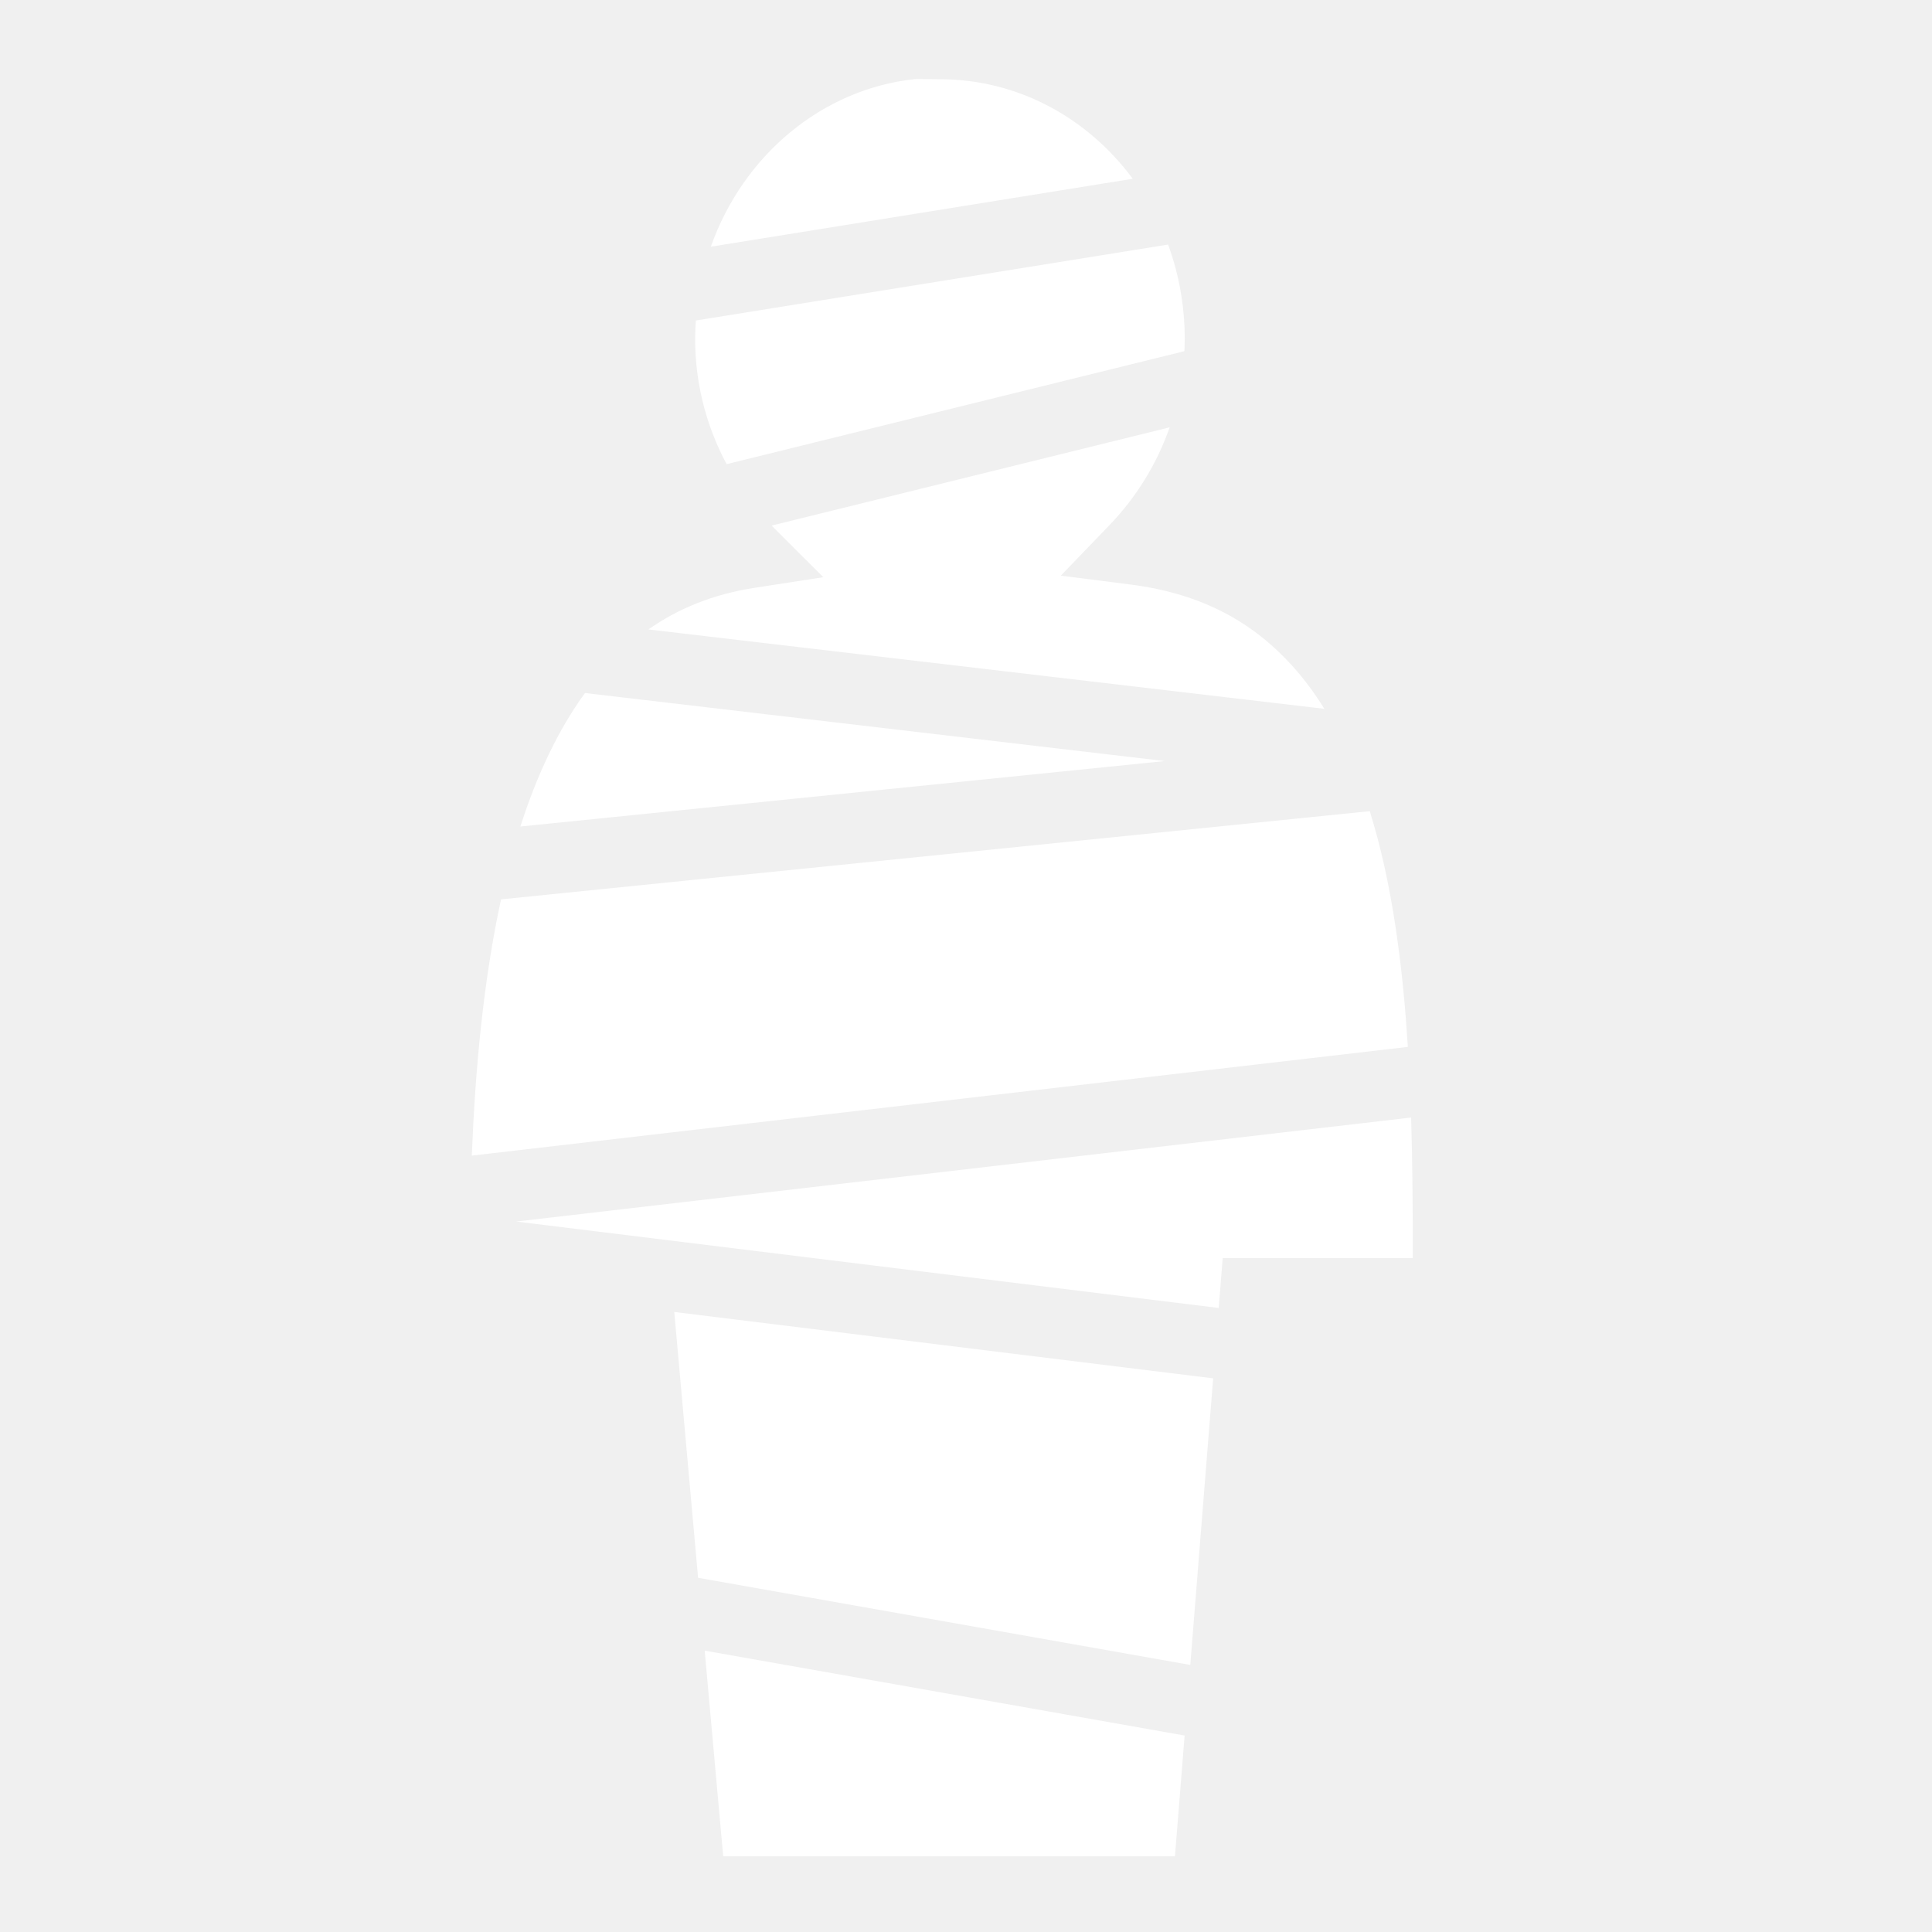
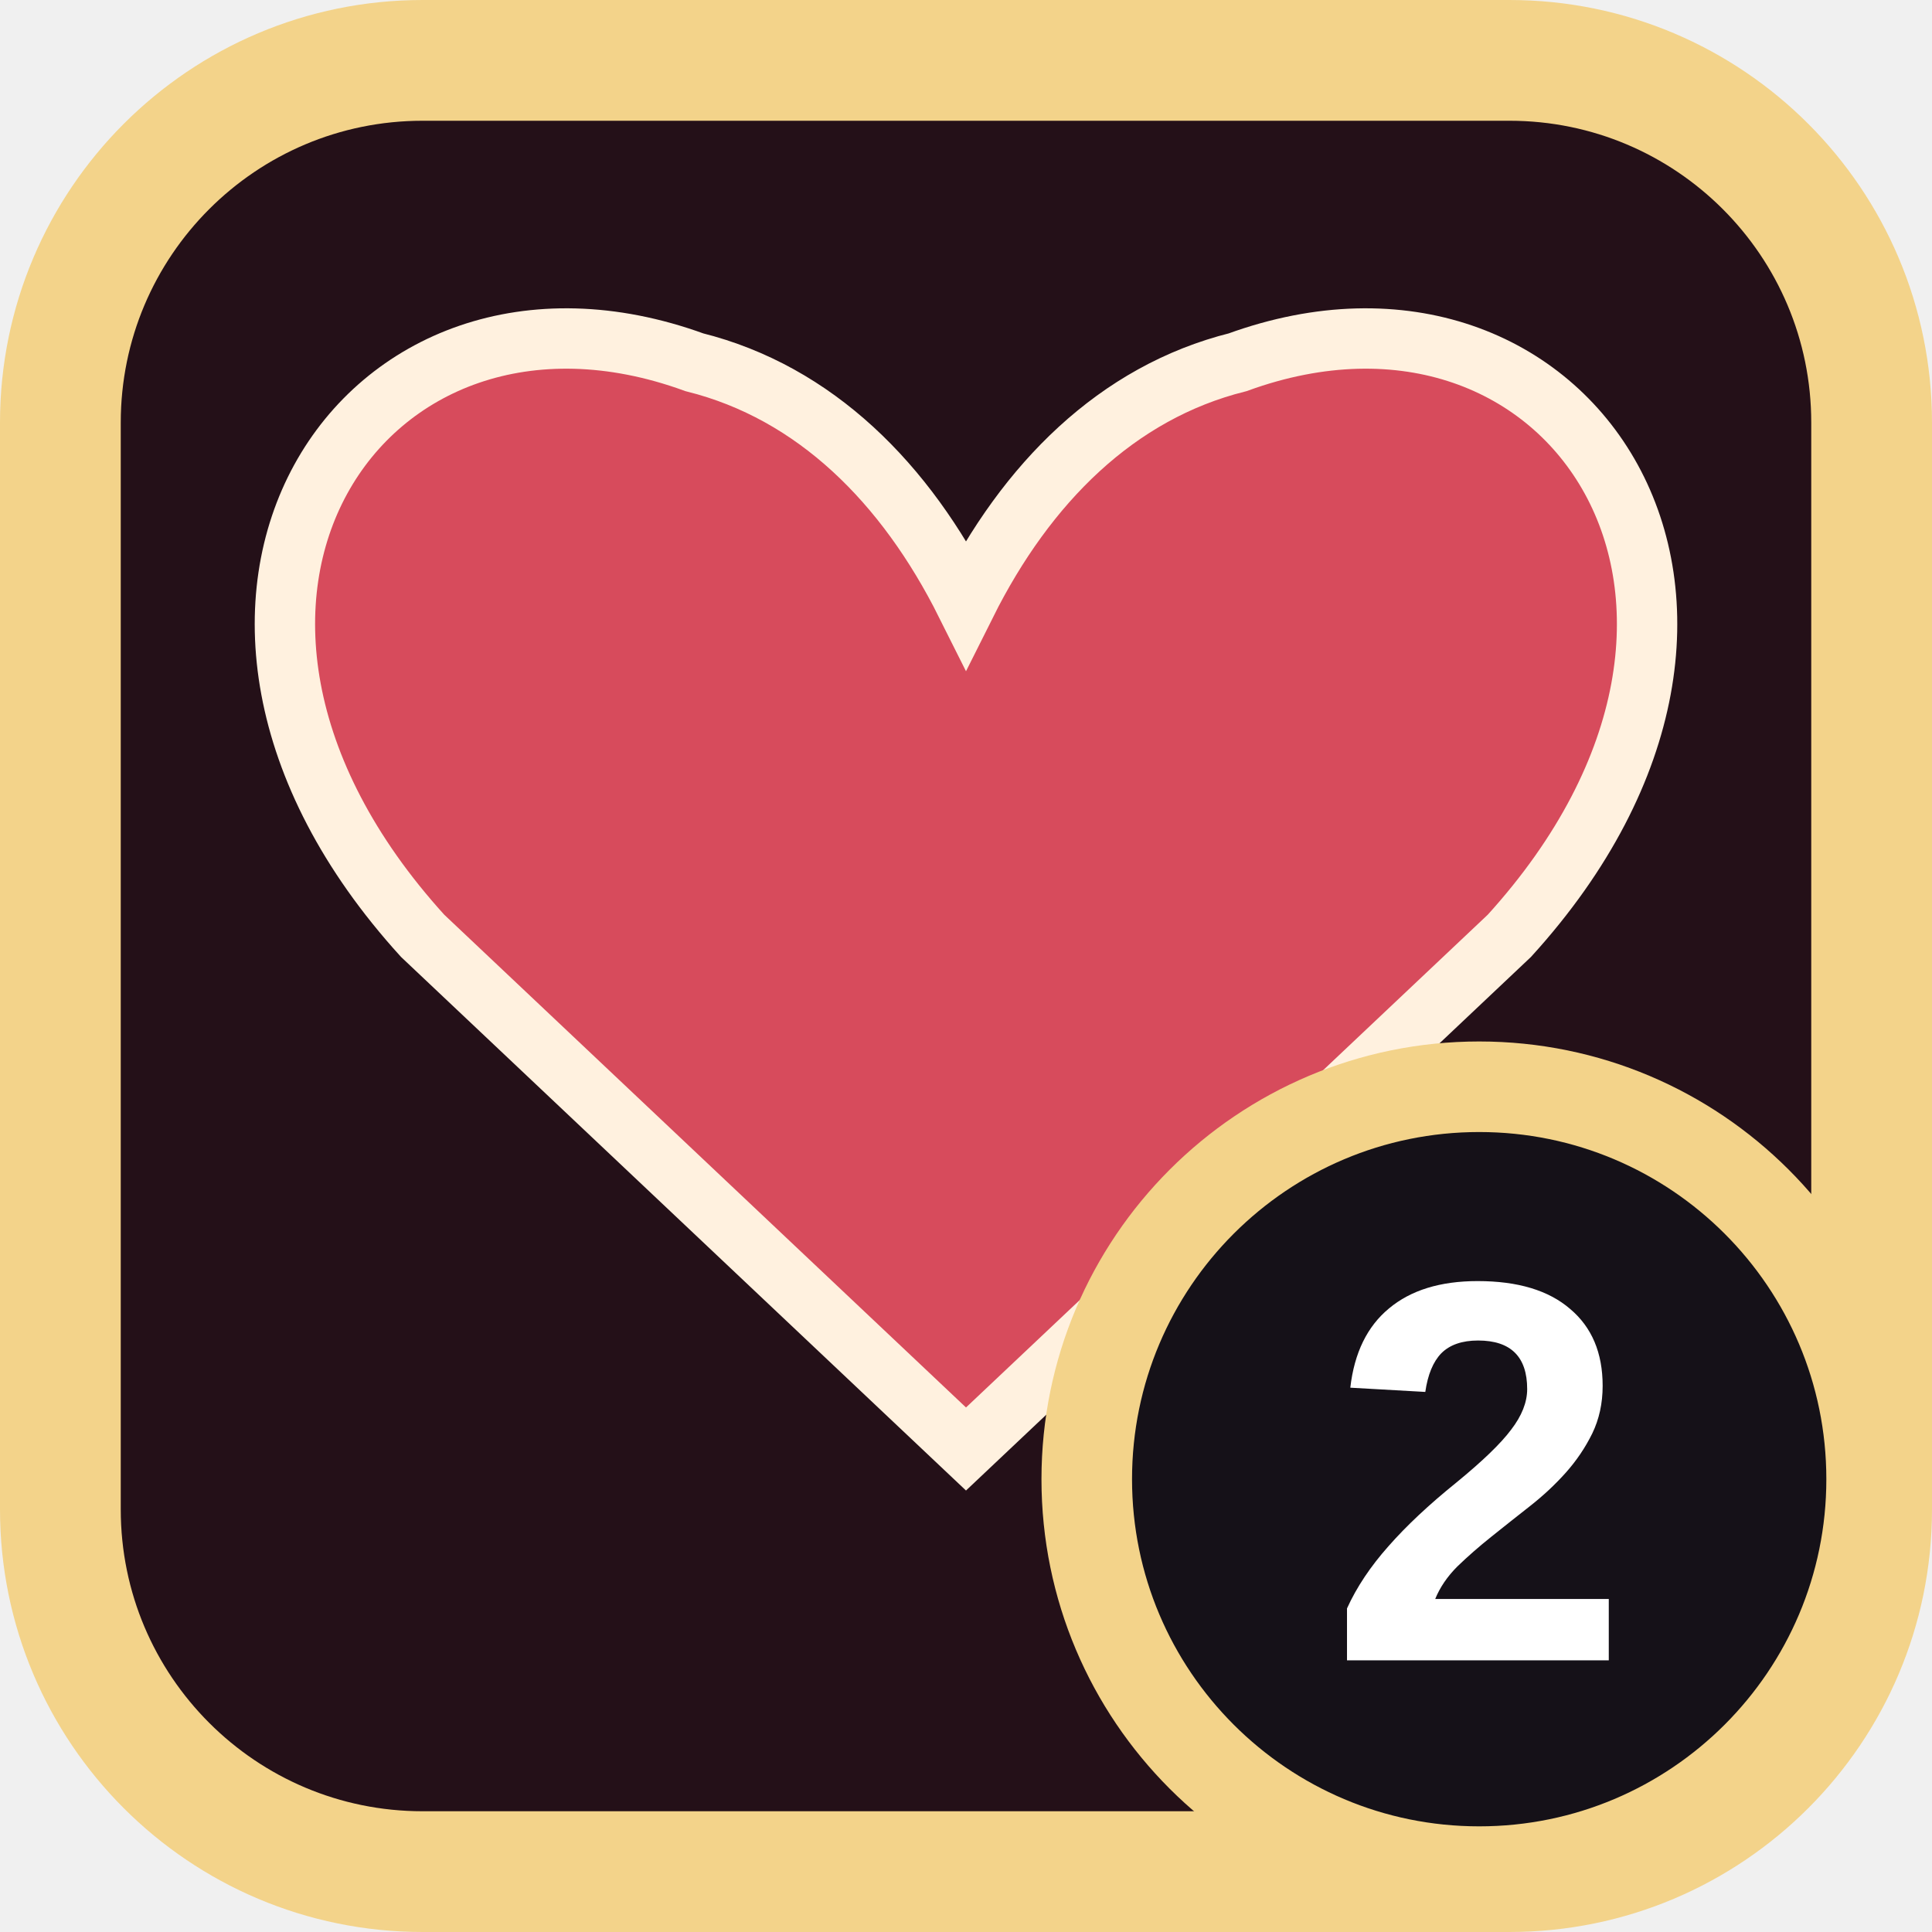
- <svg xmlns="http://www.w3.org/2000/svg" viewBox="0 0 512 512">
-   <path fill="#fff" d="M243.47 20.938c-.43.002-.78 0-1.064.03-24.635 2.647-45.48 20.252-54.03 44.407l111.81-18C288.274 31.26 269.767 21 249.096 21c-2.406 0-4.337-.07-5.625-.063zm66.093 43.874L184.406 84.94c-.104 1.602-.187 3.21-.187 4.843 0 12.11 3.082 23.387 8.343 33.22l121.312-29.938c.05-1.083.094-2.184.094-3.28 0-8.85-1.583-17.25-4.408-24.97zm.406 48.438L204.5 139.28c.21.217.41.445.625.657l13.063 13.032-18.22 2.81c-11.08 1.724-20.266 5.504-28.124 11.032l179.125 21.032c-2.535-4.082-5.316-7.858-8.376-11.25-10.392-11.523-23.76-19.223-43-21.688l-18.47-2.344 12.907-13.406a71.27 71.27 0 0 0 15.94-25.906zm-154.94 70.406c-7.154 9.81-12.79 21.855-17.124 35.375l170.75-17.343-153.625-18.03zM363 214.97l-230.22 23.374c-4.68 21.507-6.833 45.063-7.75 67.906l248.064-28.813c-1.21-19.302-3.536-38.297-8.03-55.312a170.137 170.137 0 0 0-2.064-7.156zm10.97 81.186L136.81 323.72l186.157 22.905.374-4.594.687-8.624h50.376c-.006-12-.047-24.575-.437-37.25zm-195.283 51.53 6.313 70.44 130.438 23.093 6.062-75.94-142.813-17.592zm8.063 89.752 4.906 54.5h119.72l2.562-32-127.188-22.5z" />
+ <svg xmlns="http://www.w3.org/2000/svg" viewBox="0 0 64 64">
+   <rect x="2" y="2" width="60" height="60" rx="12" fill="#241018" stroke="#f3d38a" stroke-width="4" />
+   <path d="M32 48 14 31C4 20 12 8 23 12c4 1 7 4 9 8 2-4 5-7 9-8 11-4 19 8 9 19Z" fill="#d74b5c" stroke="#fff1df" stroke-width="2" />
+   <circle cx="49" cy="49" r="13" fill="#151118" stroke="#f3d38a" stroke-width="3" />
+   <text x="49" y="55" text-anchor="middle" font-family="Arial,sans-serif" font-size="18" font-weight="700" fill="#fff">2</text>
</svg>
